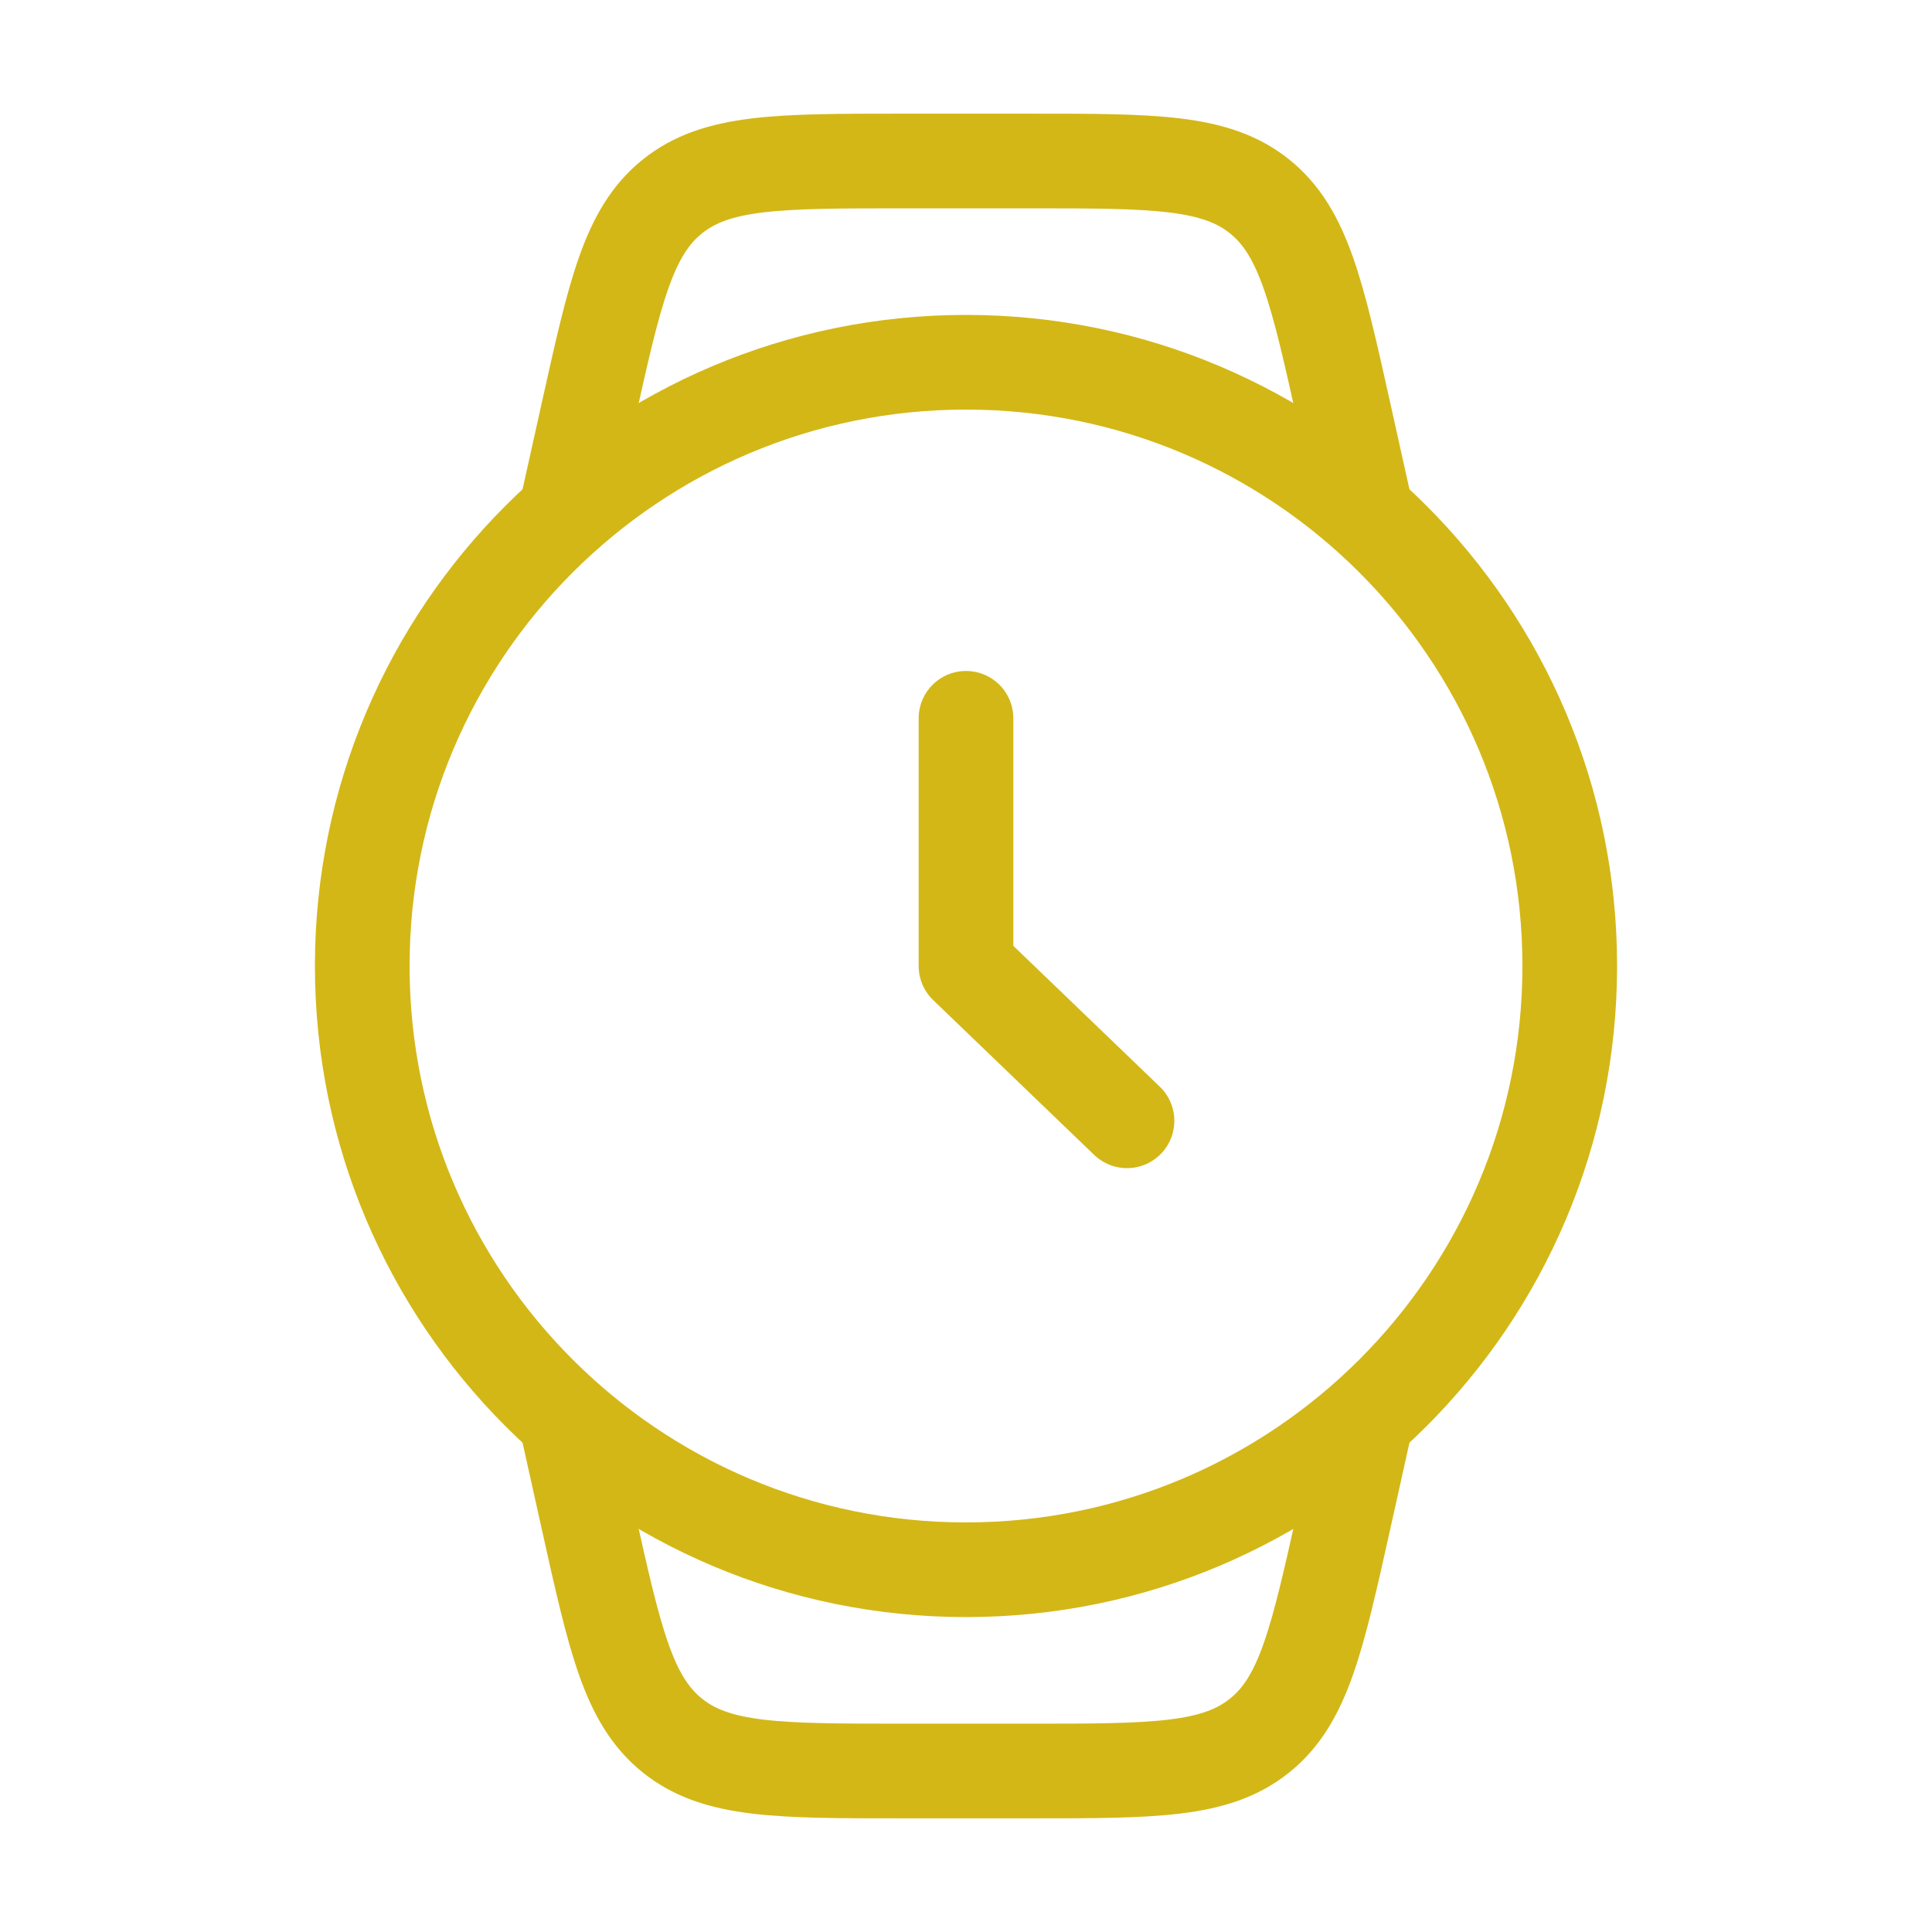
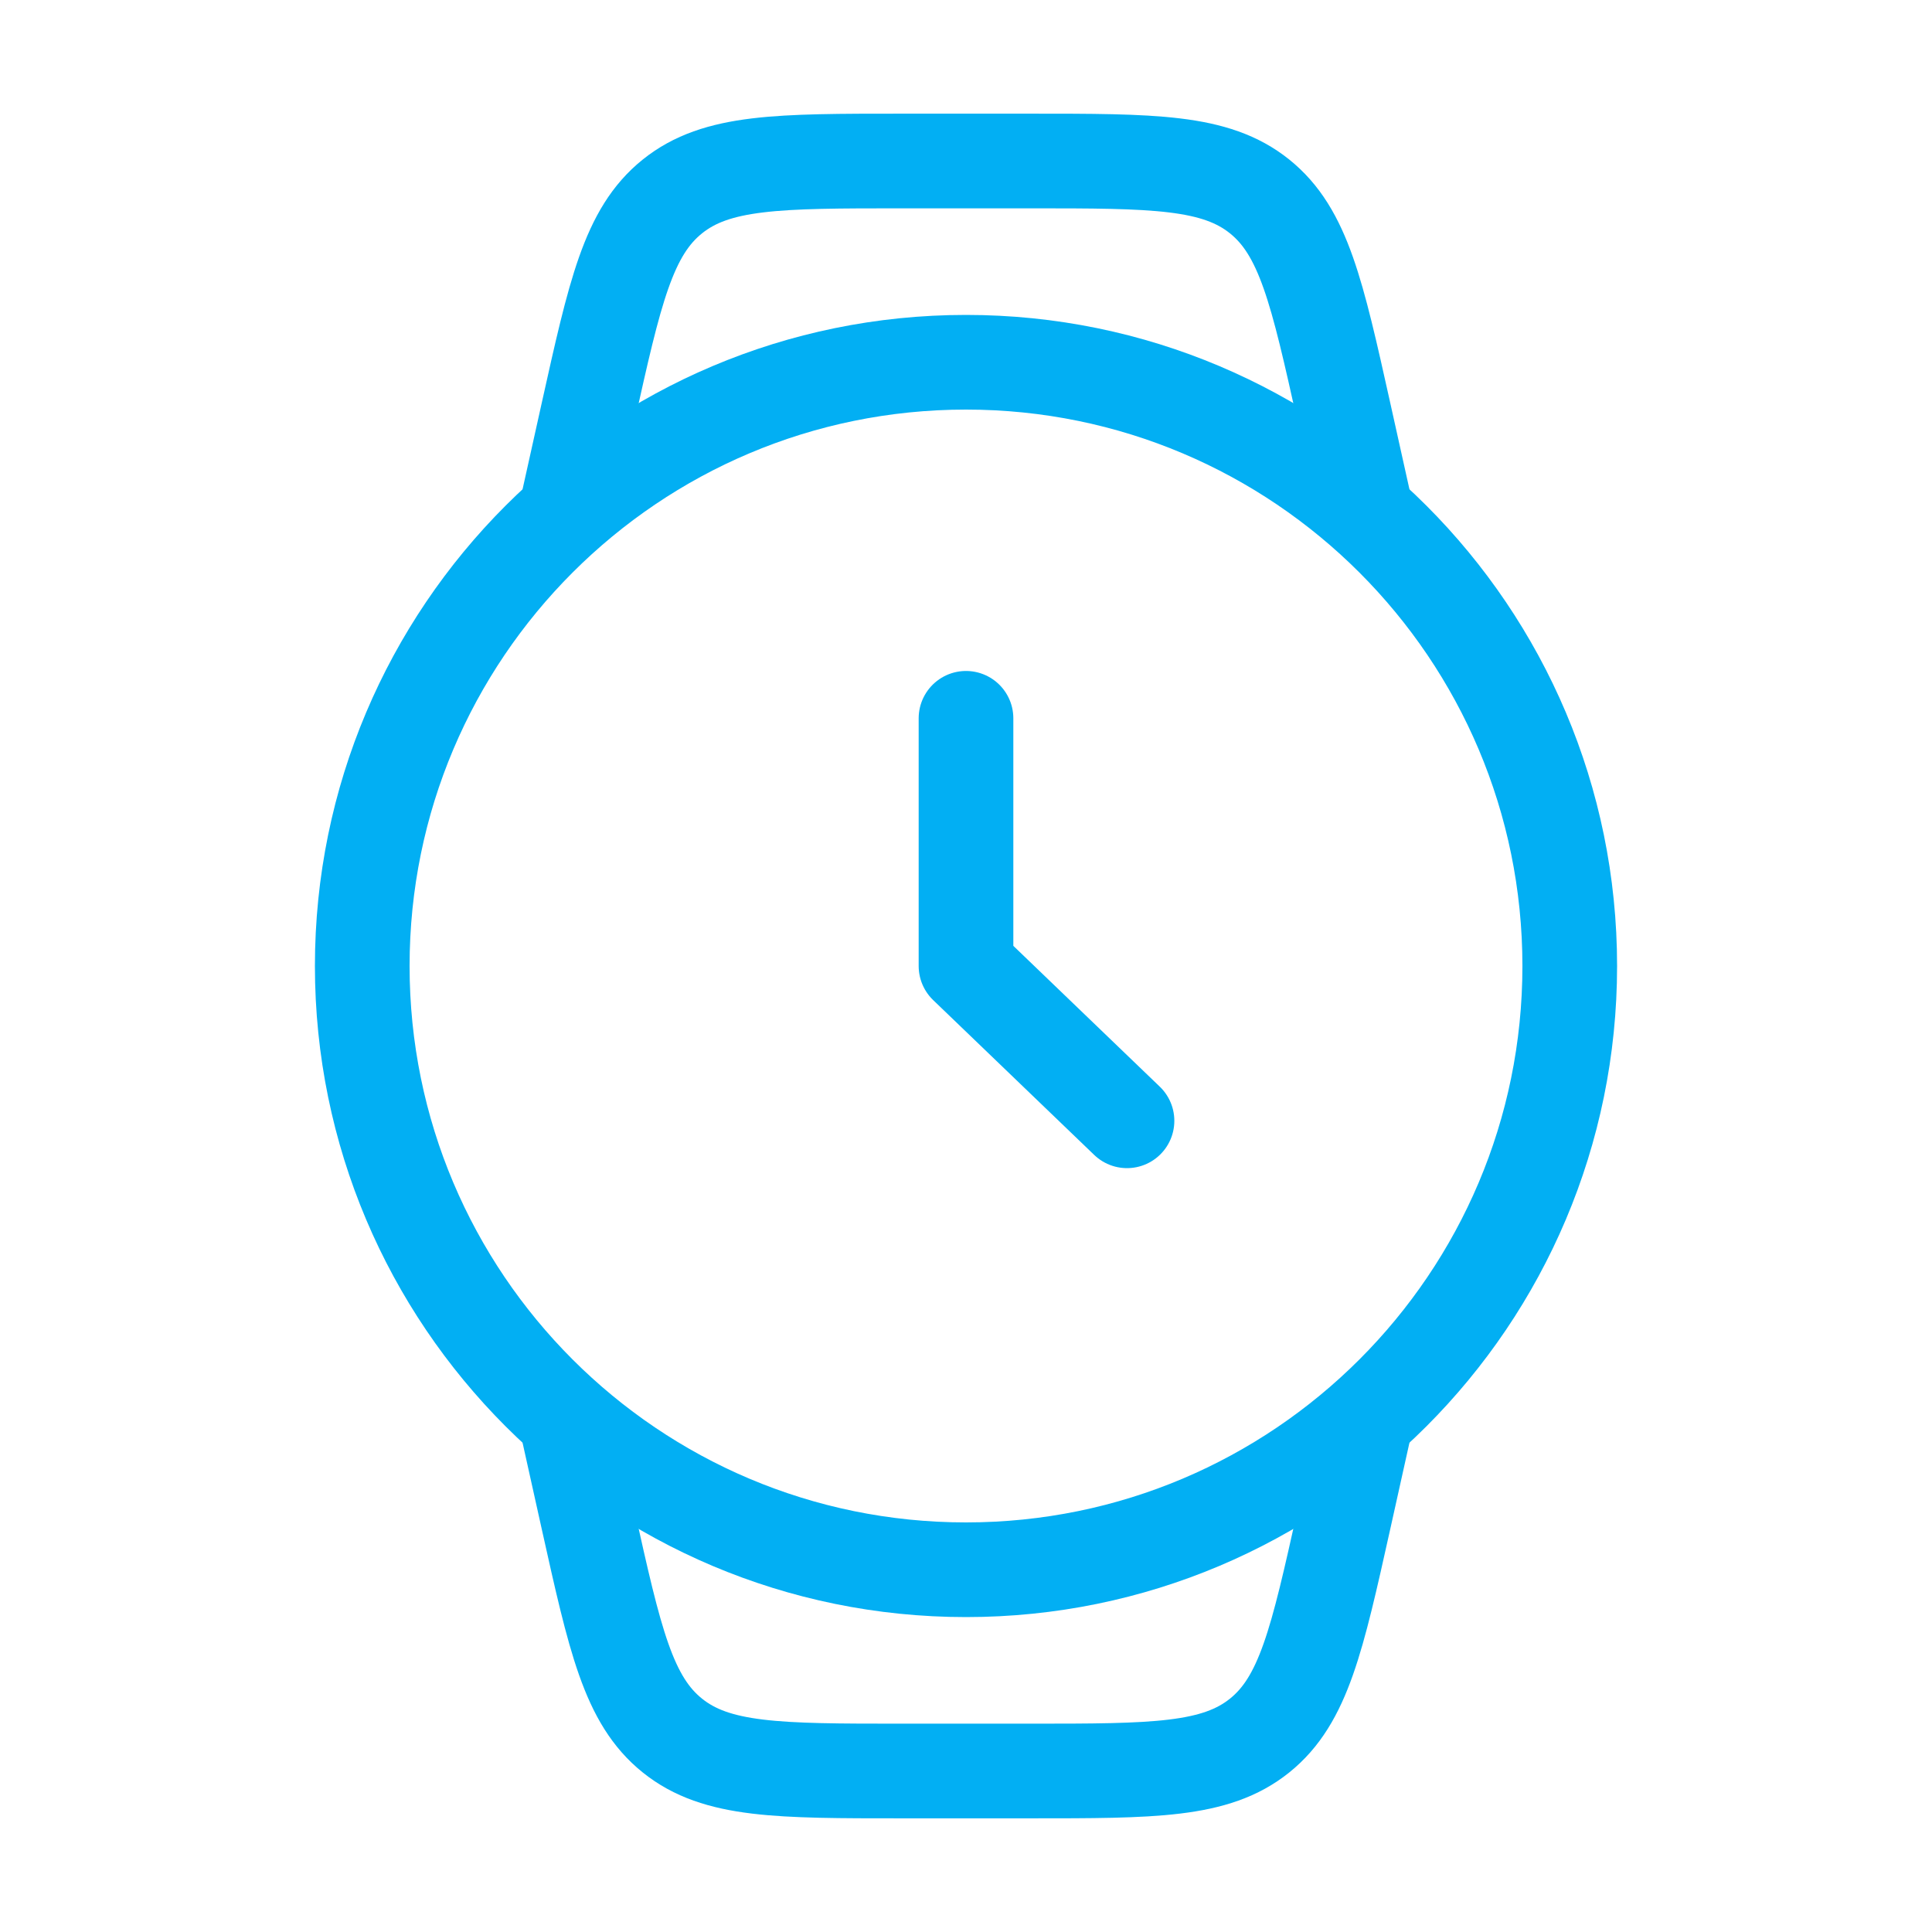
<svg xmlns="http://www.w3.org/2000/svg" width="800px" height="800px" viewBox="0 0 24.00 24.00" fill="none" stroke="#000000" transform="matrix(1, 0, 0, 1, 0, 0)rotate(0)">
  <g id="SVGRepo_bgCarrier" stroke-width="0" />
  <g id="SVGRepo_tracerCarrier" stroke-linecap="round" stroke-linejoin="round" />
  <g id="SVGRepo_iconCarrier">
-     <path d="M17 6.5L16.696 5.132C16.362 3.631 16.195 2.88 15.647 2.44C15.099 2 14.33 2 12.791 2H11.209C9.67 2 8.901 2 8.353 2.44C7.804 2.88 7.638 3.631 7.304 5.132L7 6.5" stroke="rgb(211, 183, 23)" stroke-width="1.176" />
-     <path d="M17 17.5L16.696 18.868C16.362 20.369 16.195 21.12 15.647 21.56C15.099 22 14.33 22 12.791 22H11.209C9.67 22 8.901 22 8.353 21.56C7.804 21.12 7.638 20.369 7.304 18.868L7 17.5" stroke="rgb(211, 183, 23)" stroke-width="1.176" />
-     <path d="M19.5 12C19.5 16.142 16.142 19.5 12 19.5C7.858 19.5 4.5 16.142 4.5 12C4.5 7.858 7.858 4.5 12 4.5C16.142 4.5 19.5 7.858 19.5 12Z" stroke="rgb(211, 183, 23)" stroke-width="1.176" />
-     <path d="M12 8.923V12L14 13.923" stroke="rgb(211, 183, 23)" stroke-width="1.176" stroke-linecap="round" stroke-linejoin="round" />
+     <path d="M17 6.5L16.696 5.132C16.362 3.631 16.195 2.88 15.647 2.44C15.099 2 14.33 2 12.791 2H11.209C9.67 2 8.901 2 8.353 2.44C7.804 2.88 7.638 3.631 7.304 5.132L7 6.5" stroke="#02aff3" stroke-width="1.176" />
+     <path d="M17 17.5L16.696 18.868C16.362 20.369 16.195 21.12 15.647 21.56C15.099 22 14.33 22 12.791 22H11.209C9.67 22 8.901 22 8.353 21.56C7.804 21.12 7.638 20.369 7.304 18.868L7 17.5" stroke="#02aff3" stroke-width="1.176" />
+     <path d="M19.5 12C19.5 16.142 16.142 19.5 12 19.5C7.858 19.5 4.5 16.142 4.5 12C4.5 7.858 7.858 4.5 12 4.5C16.142 4.5 19.5 7.858 19.5 12Z" stroke="#02aff3" stroke-width="1.176" />
+     <path d="M12 8.923V12L14 13.923" stroke="#02aff3" stroke-width="1.176" stroke-linecap="round" stroke-linejoin="round" />
  </g>
</svg>
